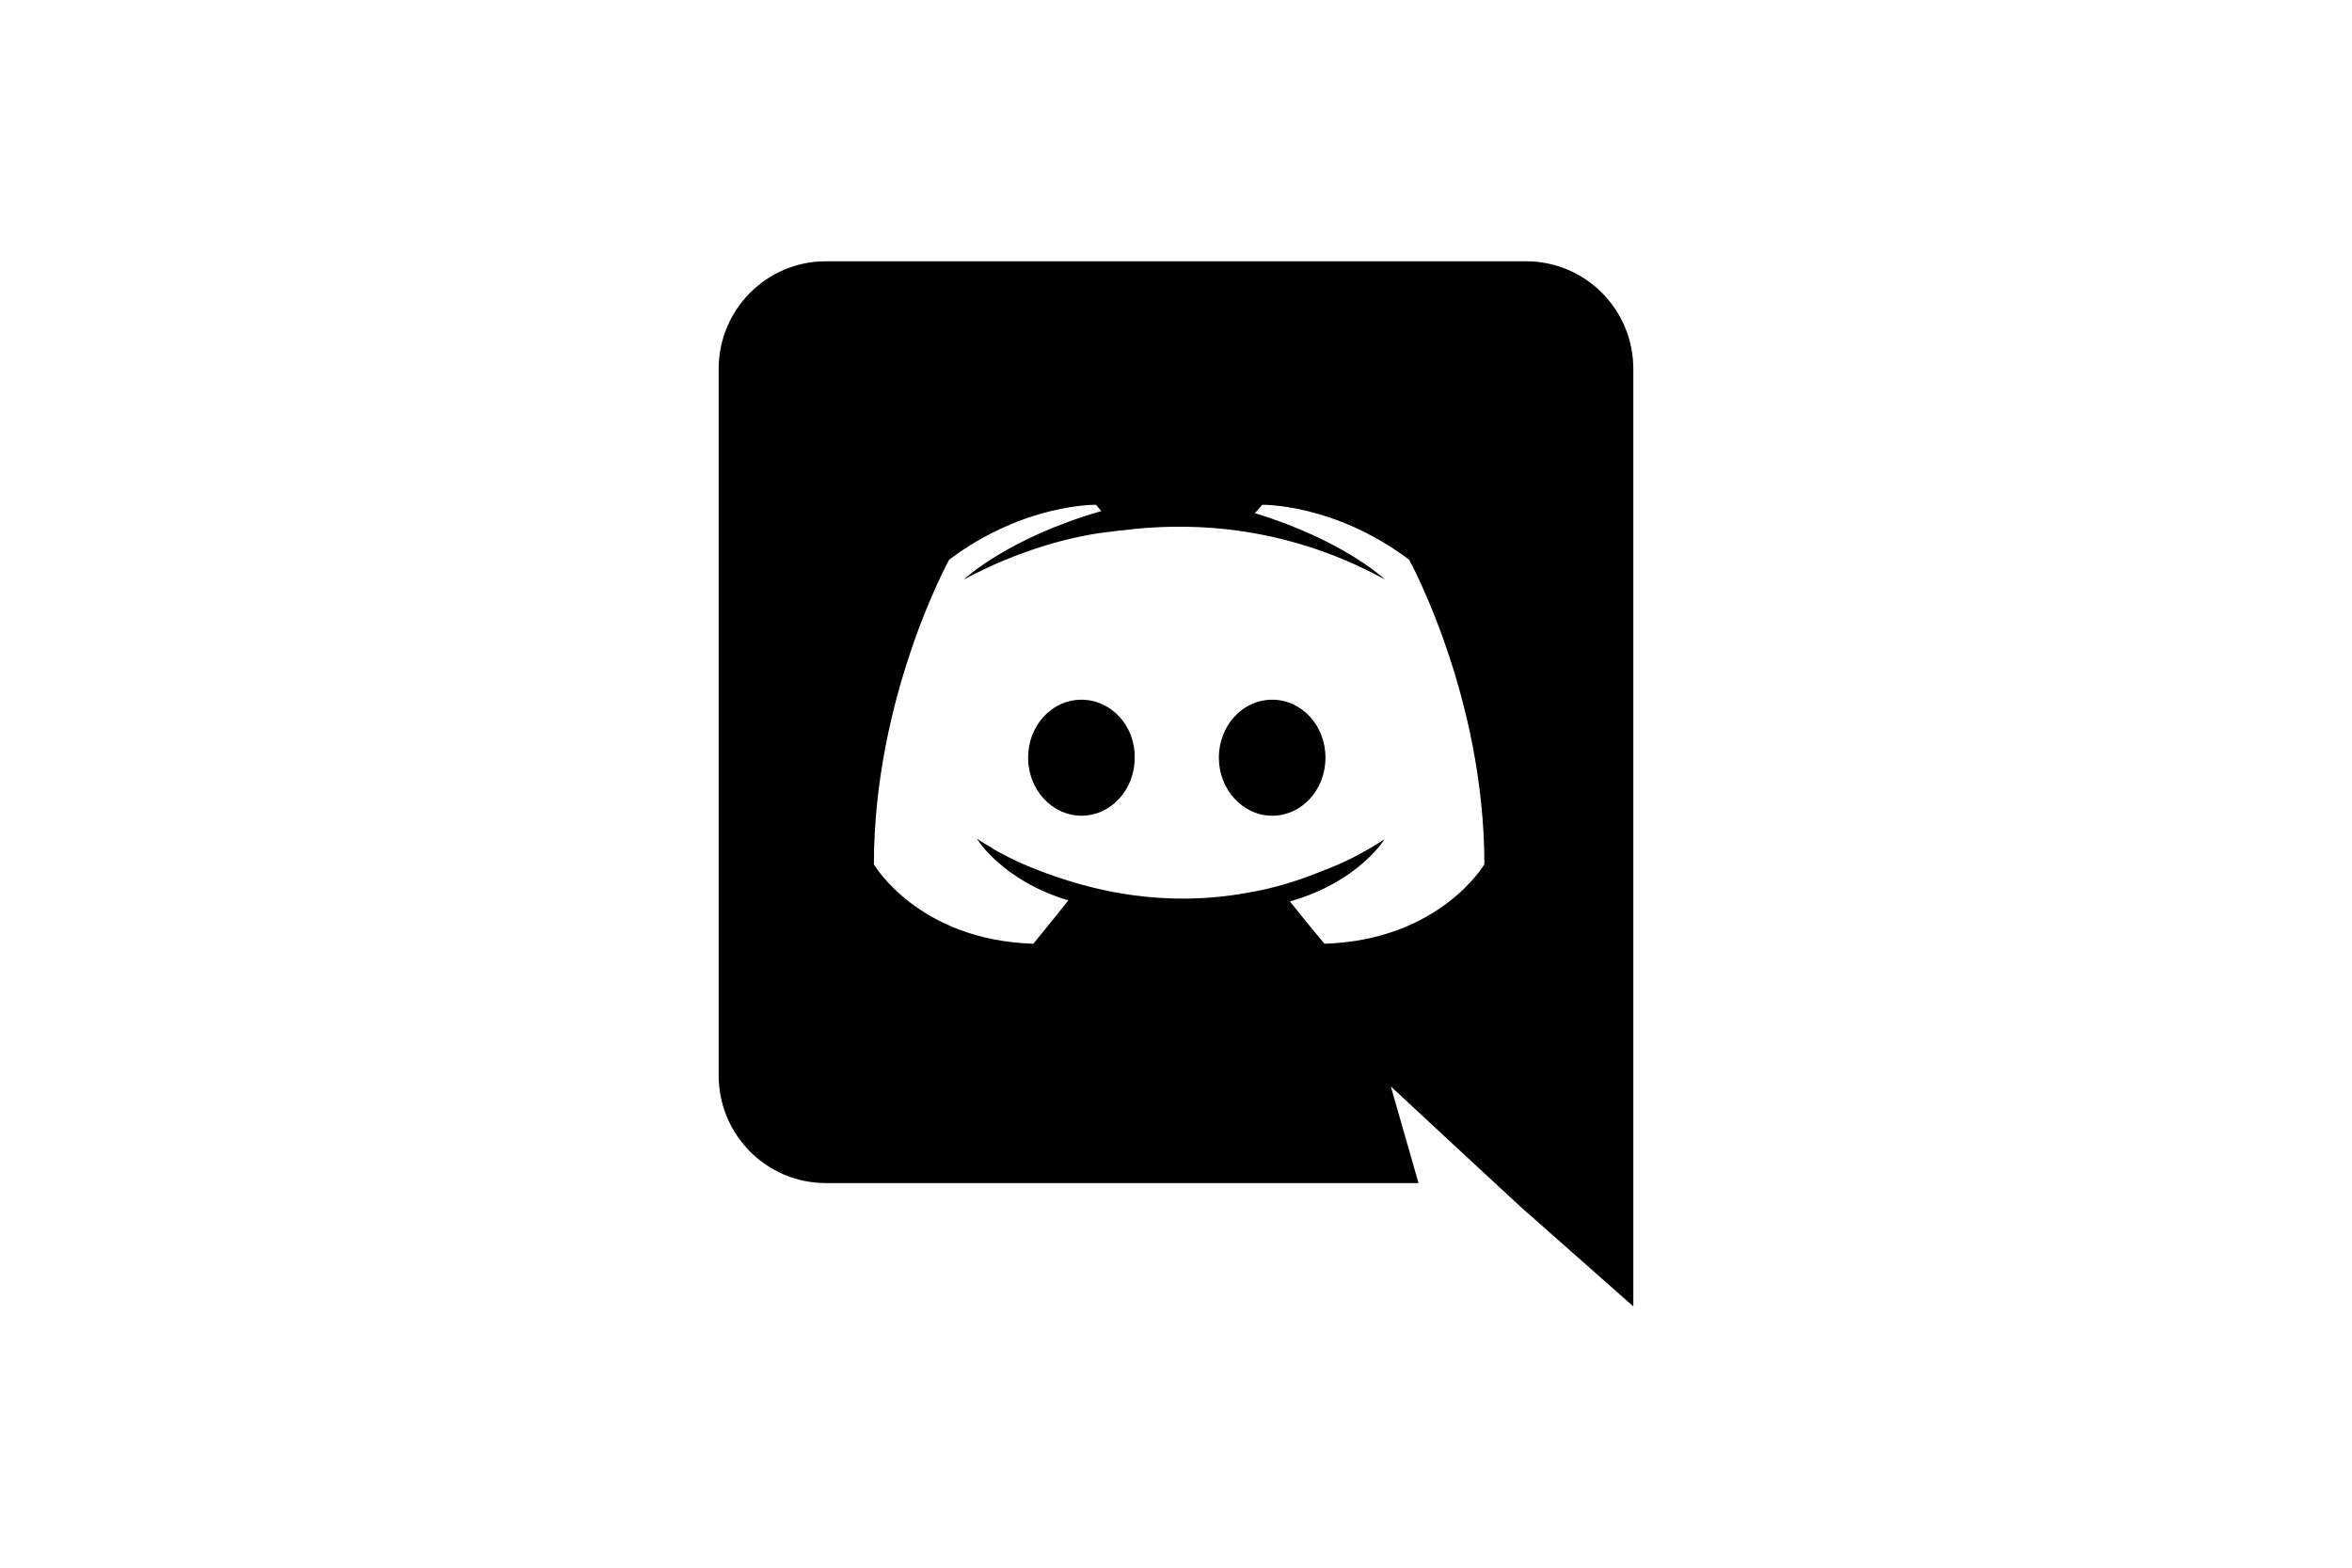
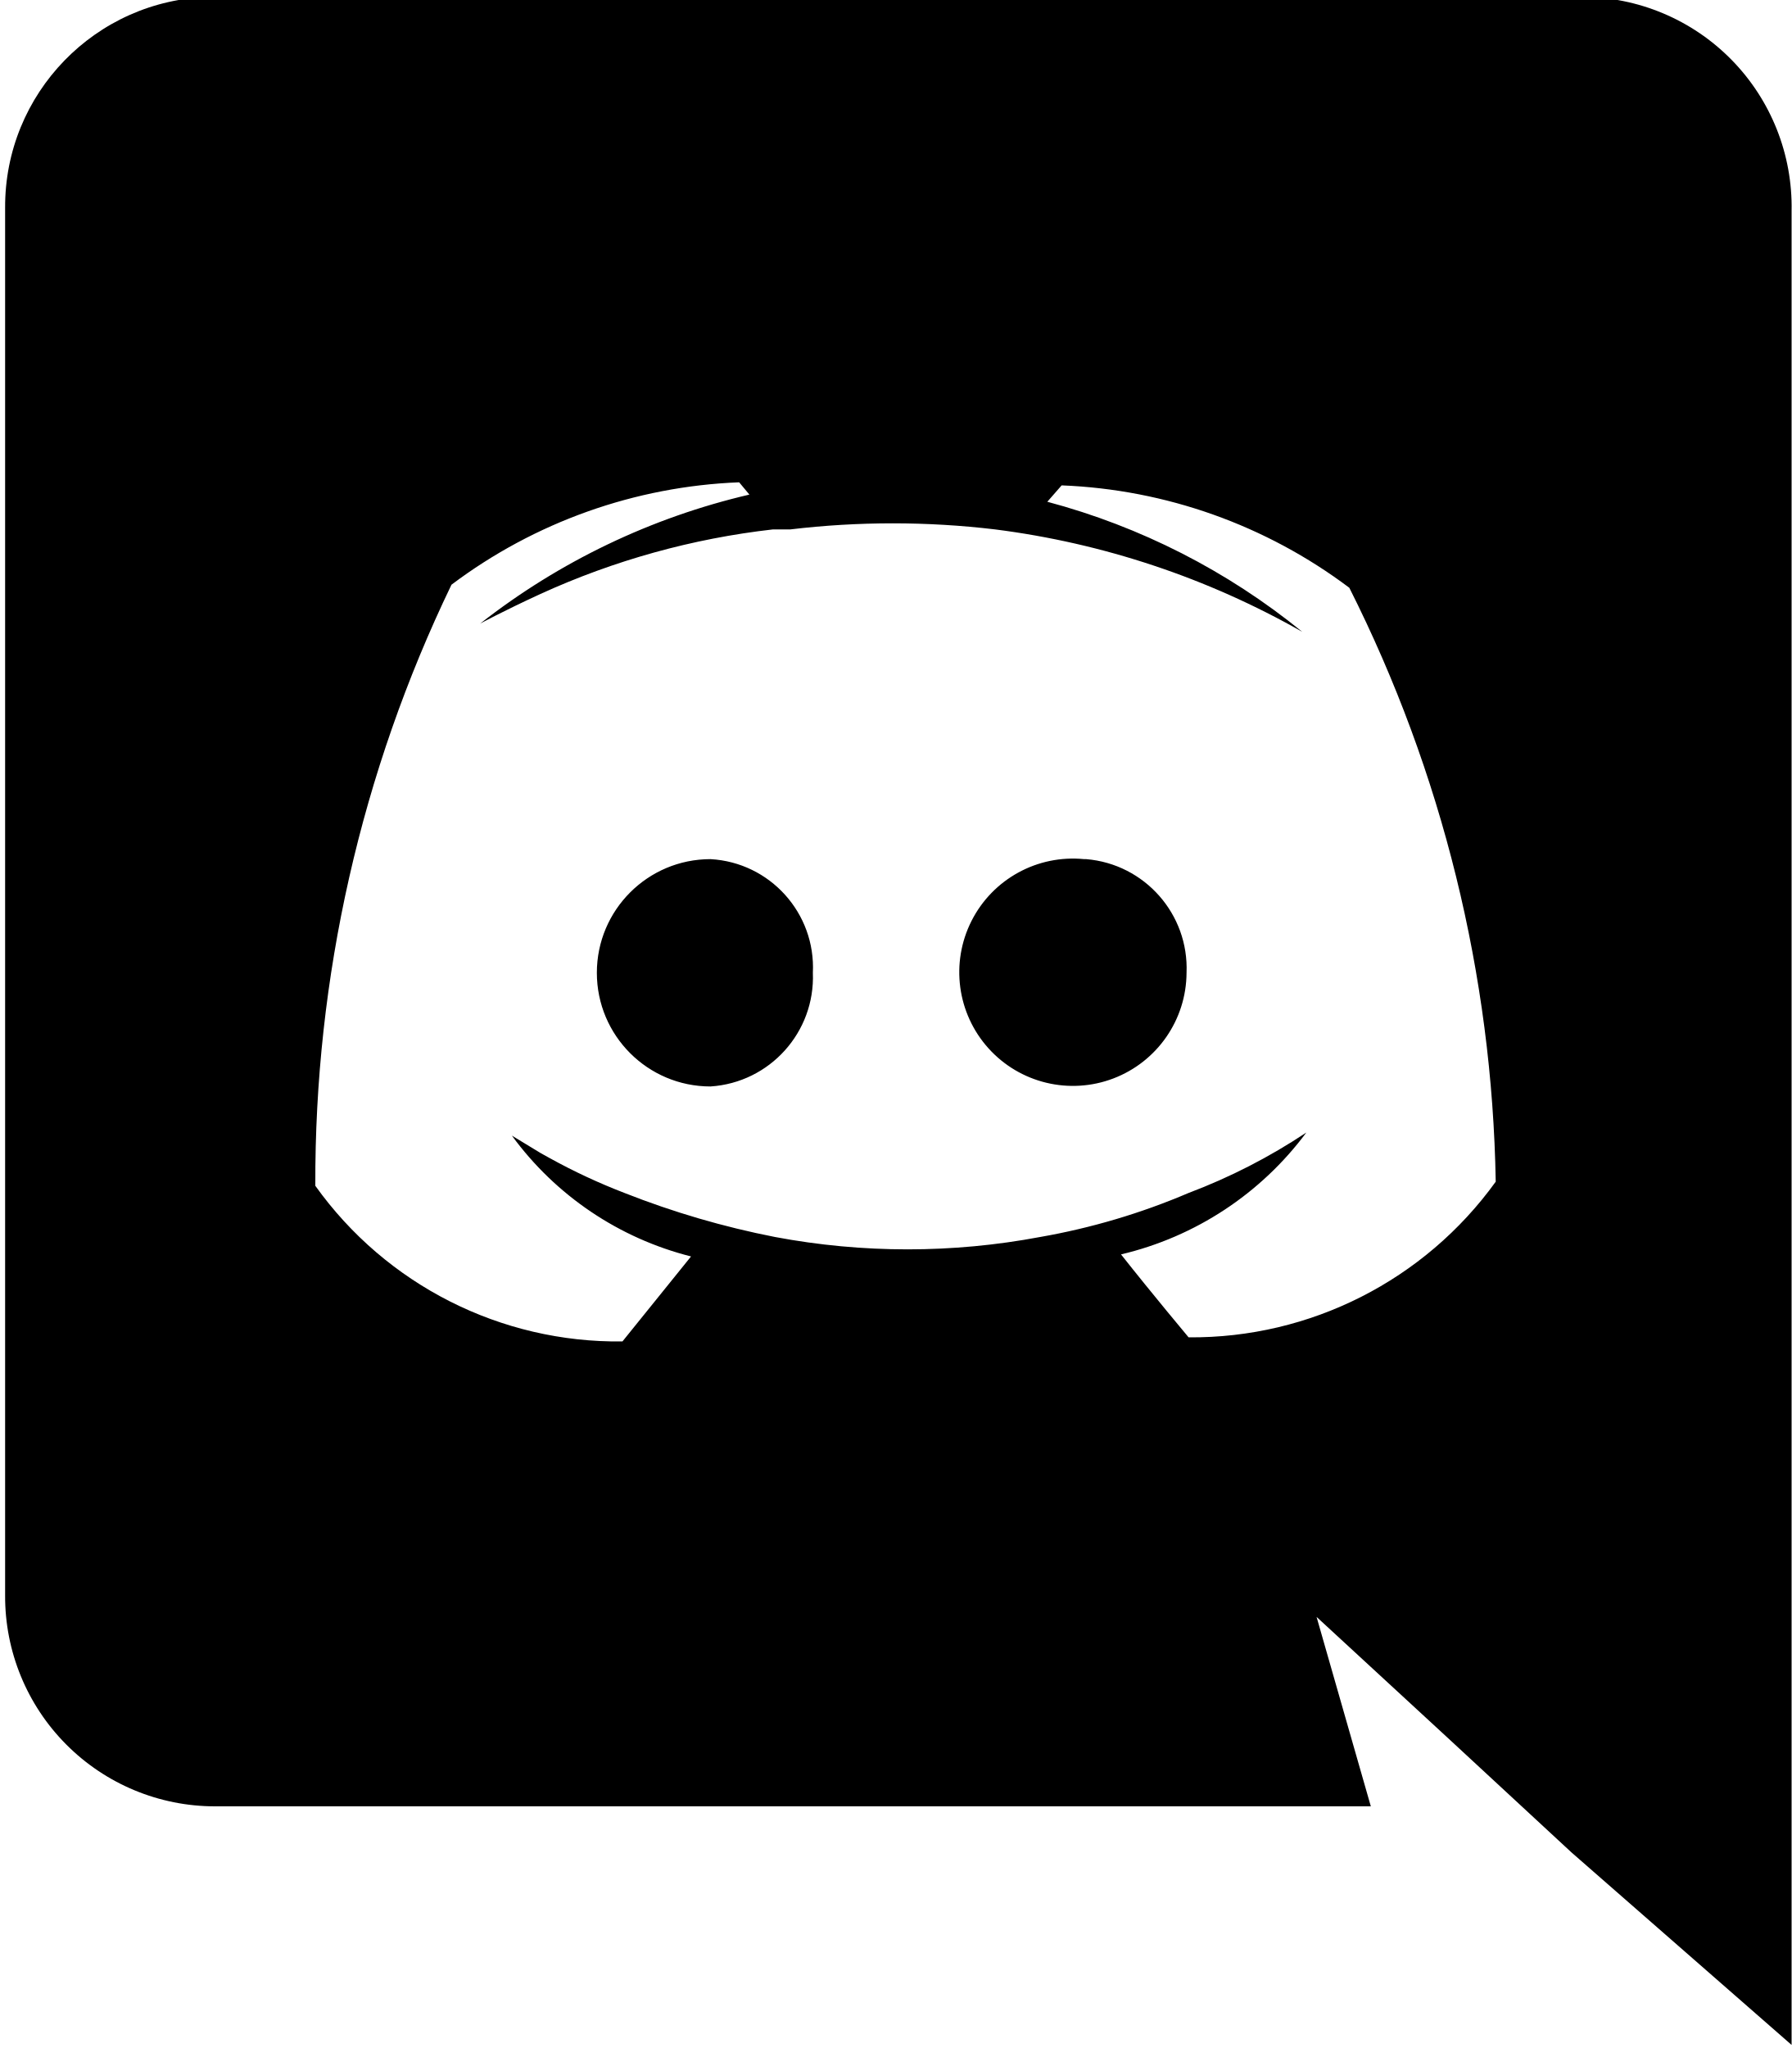
- <svg xmlns="http://www.w3.org/2000/svg" height="800" width="1200" viewBox="-26.25 -50 227.5 300">
-   <path d="M69.4 83.9c-5.7 0-10.2 5-10.2 11.1s4.6 11.1 10.2 11.1c5.7 0 10.2-5 10.2-11.1.1-6.1-4.5-11.1-10.2-11.1zm36.5 0c-5.7 0-10.2 5-10.2 11.1s4.6 11.1 10.2 11.1c5.7 0 10.2-5 10.2-11.1s-4.5-11.1-10.2-11.1z" />
-   <path d="M154.5 0h-134C9.2 0 0 9.2 0 20.6v135.2c0 11.4 9.2 20.6 20.5 20.6h113.4l-5.3-18.5 12.8 11.9 12.1 11.2 21.5 19V20.6C175 9.2 165.8 0 154.5 0zm-38.6 130.6s-3.6-4.3-6.6-8.1c13.1-3.7 18.1-11.9 18.1-11.9-4.1 2.7-8 4.6-11.5 5.9-5 2.1-9.8 3.5-14.5 4.3-9.6 1.8-18.4 1.3-25.9-.1-5.7-1.1-10.6-2.7-14.7-4.3-2.3-.9-4.8-2-7.3-3.4-.3-.2-.6-.3-.9-.5-.2-.1-.3-.2-.4-.3-1.8-1-2.8-1.7-2.8-1.7s4.8 8 17.5 11.8c-3 3.8-6.7 8.3-6.7 8.3-22.1-.7-30.5-15.2-30.5-15.2 0-32.2 14.4-58.3 14.4-58.3 14.4-10.8 28.1-10.5 28.1-10.5l1 1.2c-18 5.2-26.3 13.1-26.3 13.1s2.2-1.2 5.9-2.9c10.7-4.7 19.2-6 22.7-6.3.6-.1 1.1-.2 1.7-.2 6.1-.8 13-1 20.2-.2 9.5 1.1 19.7 3.9 30.1 9.6 0 0-7.9-7.5-24.9-12.7l1.4-1.6s13.7-.3 28.1 10.5c0 0 14.4 26.1 14.4 58.3 0 0-8.5 14.5-30.6 15.2z" />
+ <svg xmlns="http://www.w3.org/2000/svg" id="Layer_1" data-name="Layer 1" viewBox="0 0 17.5 20">
+   <path d="M8.33,8.42a1.11,1.11,0,0,0,0,2.22,1.07,1.07,0,0,0,1-1.11A1.06,1.06,0,0,0,8.33,8.42Zm3.65,0a1.11,1.11,0,1,0,1,1.11A1.07,1.07,0,0,0,12,8.42Z" transform="translate(-1.39 -0.03)" />
+   <path d="M16.84,0H3.44a2.05,2.05,0,0,0-2,2.06V15.61a2.05,2.05,0,0,0,2.05,2.06H14.78l-.53-1.85L15.53,17l1.21,1.12L18.89,20V2.09A2.05,2.05,0,0,0,16.84,0ZM13,13.09s-.36-.43-.66-.81a3.16,3.16,0,0,0,1.81-1.19,5.72,5.72,0,0,1-1.15.59,6.58,6.58,0,0,1-1.45.43,7,7,0,0,1-2.59,0,8.39,8.39,0,0,1-1.47-.43,5.86,5.86,0,0,1-.73-.34l-.09-.05,0,0-.28-.17a3.11,3.11,0,0,0,1.75,1.18l-.67.83a3.63,3.63,0,0,1-3-1.52A13.39,13.39,0,0,1,5.8,5.74a5,5,0,0,1,2.81-1l.1.12A6.75,6.75,0,0,0,6.08,6.12s.22-.12.59-.29A7.51,7.51,0,0,1,8.94,5.2l.17,0a8.46,8.46,0,0,1,2,0,8.15,8.15,0,0,1,3,1,6.66,6.66,0,0,0-2.49-1.27l.14-.16a5,5,0,0,1,2.81,1A13.39,13.39,0,0,1,16,11.57,3.66,3.66,0,0,1,13,13.09Z" transform="translate(-1.39 -0.03)" />
</svg>
